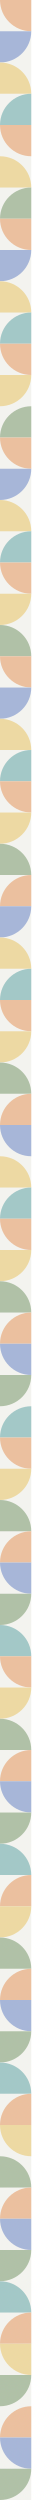
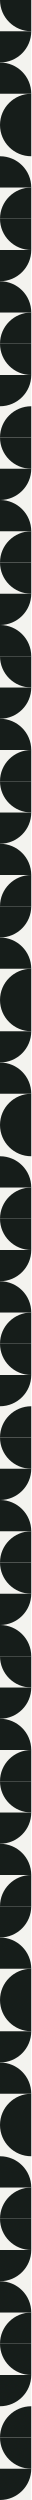
<svg xmlns="http://www.w3.org/2000/svg" viewBox="0 0 1 80" preserveAspectRatio="xMinYMin slice" aria-hidden="true">
  <rect width="1" height="80" fill="#f3f3ef" />
-   <path d="M0,0 L1,0 A1,1 0 0 1 0,1 Z" transform="translate(0.5,0.5) rotate(90) translate(-0.5,-0.5)" fill="#ebc09f" />
-   <path d="M0,0 L1,0 A1,1 0 0 1 0,1 Z" transform="translate(0.5,1.5) rotate(0) translate(-0.5,-0.5)" fill="#a7b6d8" />
-   <path d="M0,0 L1,0 A1,1 0 0 1 0,1 Z" transform="translate(0.5,2.5) rotate(270) translate(-0.5,-0.5)" fill="#edd9a3" />
-   <path d="M0,0 L1,0 A1,1 0 0 1 0,1 Z" transform="translate(0.5,3.5) rotate(180) translate(-0.5,-0.5)" fill="#a3c8c7" />
-   <path d="M0,0 L1,0 A1,1 0 0 1 0,1 Z" transform="translate(0.5,4.5) rotate(90) translate(-0.5,-0.5)" fill="#ebc09f" />
-   <path d="M0,0 L1,0 A1,1 0 0 1 0,1 Z" transform="translate(0.5,5.5) rotate(270) translate(-0.5,-0.5)" fill="#edd9a3" />
-   <path d="M0,0 L1,0 A1,1 0 0 1 0,1 Z" transform="translate(0.5,6.5) rotate(180) translate(-0.5,-0.5)" fill="#b0c1a7" />
-   <path d="M0,0 L1,0 A1,1 0 0 1 0,1 Z" transform="translate(0.5,7.5) rotate(90) translate(-0.5,-0.5)" fill="#ebc09f" />
-   <path d="M0,0 L1,0 A1,1 0 0 1 0,1 Z" transform="translate(0.5,8.5) rotate(0) translate(-0.5,-0.5)" fill="#a7b6d8" />
-   <path d="M0,0 L1,0 A1,1 0 0 1 0,1 Z" transform="translate(0.5,9.5) rotate(270) translate(-0.5,-0.5)" fill="#edd9a3" />
-   <path d="M0,0 L1,0 A1,1 0 0 1 0,1 Z" transform="translate(0.5,10.5) rotate(180) translate(-0.5,-0.5)" fill="#a3c8c7" />
-   <path d="M0,0 L1,0 A1,1 0 0 1 0,1 Z" transform="translate(0.5,11.5) rotate(90) translate(-0.5,-0.5)" fill="#ebc09f" />
-   <path d="M0,0 L1,0 A1,1 0 0 1 0,1 Z" transform="translate(0.5,12.5) rotate(0) translate(-0.5,-0.5)" fill="#edd9a3" />
-   <path d="M0,0 L1,0 A1,1 0 0 1 0,1 Z" transform="translate(0.5,13.5) rotate(180) translate(-0.5,-0.5)" fill="#b0c1a7" />
-   <path d="M0,0 L1,0 A1,1 0 0 1 0,1 Z" transform="translate(0.5,14.5) rotate(90) translate(-0.5,-0.5)" fill="#ebc09f" />
-   <path d="M0,0 L1,0 A1,1 0 0 1 0,1 Z" transform="translate(0.5,15.5) rotate(0) translate(-0.5,-0.5)" fill="#a7b6d8" />
-   <path d="M0,0 L1,0 A1,1 0 0 1 0,1 Z" transform="translate(0.5,16.5) rotate(270) translate(-0.5,-0.5)" fill="#edd9a3" />
-   <path d="M0,0 L1,0 A1,1 0 0 1 0,1 Z" transform="translate(0.5,17.5) rotate(180) translate(-0.5,-0.5)" fill="#a3c8c7" />
-   <path d="M0,0 L1,0 A1,1 0 0 1 0,1 Z" transform="translate(0.5,18.5) rotate(90) translate(-0.5,-0.5)" fill="#ebc09f" />
-   <path d="M0,0 L1,0 A1,1 0 0 1 0,1 Z" transform="translate(0.5,19.5) rotate(0) translate(-0.5,-0.5)" fill="#edd9a3" />
-   <path d="M0,0 L1,0 A1,1 0 0 1 0,1 Z" transform="translate(0.5,20.5) rotate(270) translate(-0.5,-0.5)" fill="#b0c1a7" />
-   <path d="M0,0 L1,0 A1,1 0 0 1 0,1 Z" transform="translate(0.5,21.5) rotate(90) translate(-0.5,-0.5)" fill="#ebc09f" />
-   <path d="M0,0 L1,0 A1,1 0 0 1 0,1 Z" transform="translate(0.5,22.5) rotate(0) translate(-0.5,-0.5)" fill="#a7b6d8" />
-   <path d="M0,0 L1,0 A1,1 0 0 1 0,1 Z" transform="translate(0.5,23.5) rotate(270) translate(-0.5,-0.5)" fill="#edd9a3" />
-   <path d="M0,0 L1,0 A1,1 0 0 1 0,1 Z" transform="translate(0.5,24.5) rotate(180) translate(-0.5,-0.5)" fill="#a3c8c7" />
-   <path d="M0,0 L1,0 A1,1 0 0 1 0,1 Z" transform="translate(0.5,25.5) rotate(90) translate(-0.5,-0.5)" fill="#ebc09f" />
-   <path d="M0,0 L1,0 A1,1 0 0 1 0,1 Z" transform="translate(0.5,26.5) rotate(0) translate(-0.5,-0.5)" fill="#edd9a3" />
-   <path d="M0,0 L1,0 A1,1 0 0 1 0,1 Z" transform="translate(0.5,27.5) rotate(270) translate(-0.5,-0.5)" fill="#b0c1a7" />
-   <path d="M0,0 L1,0 A1,1 0 0 1 0,1 Z" transform="translate(0.5,28.5) rotate(180) translate(-0.5,-0.5)" fill="#ebc09f" />
-   <path d="M0,0 L1,0 A1,1 0 0 1 0,1 Z" transform="translate(0.5,29.5) rotate(0) translate(-0.5,-0.5)" fill="#a7b6d8" />
-   <path d="M0,0 L1,0 A1,1 0 0 1 0,1 Z" transform="translate(0.5,30.5) rotate(270) translate(-0.5,-0.5)" fill="#edd9a3" />
-   <path d="M0,0 L1,0 A1,1 0 0 1 0,1 Z" transform="translate(0.5,31.5) rotate(180) translate(-0.5,-0.5)" fill="#a3c8c7" />
-   <path d="M0,0 L1,0 A1,1 0 0 1 0,1 Z" transform="translate(0.5,32.5) rotate(90) translate(-0.5,-0.5)" fill="#ebc09f" />
-   <path d="M0,0 L1,0 A1,1 0 0 1 0,1 Z" transform="translate(0.5,33.5) rotate(0) translate(-0.5,-0.5)" fill="#edd9a3" />
-   <path d="M0,0 L1,0 A1,1 0 0 1 0,1 Z" transform="translate(0.5,34.5) rotate(270) translate(-0.5,-0.5)" fill="#b0c1a7" />
-   <path d="M0,0 L1,0 A1,1 0 0 1 0,1 Z" transform="translate(0.5,35.5) rotate(180) translate(-0.5,-0.5)" fill="#ebc09f" />
-   <path d="M0,0 L1,0 A1,1 0 0 1 0,1 Z" transform="translate(0.5,36.5) rotate(90) translate(-0.5,-0.5)" fill="#a7b6d8" />
-   <path d="M0,0 L1,0 A1,1 0 0 1 0,1 Z" transform="translate(0.5,37.5) rotate(270) translate(-0.5,-0.5)" fill="#edd9a3" />
-   <path d="M0,0 L1,0 A1,1 0 0 1 0,1 Z" transform="translate(0.5,38.5) rotate(180) translate(-0.5,-0.5)" fill="#a3c8c7" />
-   <path d="M0,0 L1,0 A1,1 0 0 1 0,1 Z" transform="translate(0.5,39.5) rotate(90) translate(-0.5,-0.5)" fill="#ebc09f" />
-   <path d="M0,0 L1,0 A1,1 0 0 1 0,1 Z" transform="translate(0.5,40.5) rotate(0) translate(-0.5,-0.5)" fill="#edd9a3" />
-   <path d="M0,0 L1,0 A1,1 0 0 1 0,1 Z" transform="translate(0.5,41.5) rotate(270) translate(-0.5,-0.5)" fill="#b0c1a7" />
-   <path d="M0,0 L1,0 A1,1 0 0 1 0,1 Z" transform="translate(0.5,42.5) rotate(180) translate(-0.5,-0.5)" fill="#ebc09f" />
-   <path d="M0,0 L1,0 A1,1 0 0 1 0,1 Z" transform="translate(0.5,43.5) rotate(90) translate(-0.5,-0.5)" fill="#a7b6d8" />
-   <path d="M0,0 L1,0 A1,1 0 0 1 0,1 Z" transform="translate(0.5,44.5) rotate(0) translate(-0.5,-0.5)" fill="#b0c1a7" />
-   <path d="M0,0 L1,0 A1,1 0 0 1 0,1 Z" transform="translate(0.5,45.5) rotate(180) translate(-0.5,-0.5)" fill="#a3c8c7" />
-   <path d="M0,0 L1,0 A1,1 0 0 1 0,1 Z" transform="translate(0.5,46.5) rotate(90) translate(-0.5,-0.5)" fill="#ebc09f" />
-   <path d="M0,0 L1,0 A1,1 0 0 1 0,1 Z" transform="translate(0.5,47.5) rotate(0) translate(-0.5,-0.5)" fill="#edd9a3" />
-   <path d="M0,0 L1,0 A1,1 0 0 1 0,1 Z" transform="translate(0.5,48.5) rotate(270) translate(-0.5,-0.5)" fill="#b0c1a7" />
-   <path d="M0,0 L1,0 A1,1 0 0 1 0,1 Z" transform="translate(0.5,49.5) rotate(180) translate(-0.5,-0.5)" fill="#ebc09f" />
-   <path d="M0,0 L1,0 A1,1 0 0 1 0,1 Z" transform="translate(0.5,50.5) rotate(90) translate(-0.5,-0.5)" fill="#a7b6d8" />
-   <path d="M0,0 L1,0 A1,1 0 0 1 0,1 Z" transform="translate(0.5,51.5) rotate(0) translate(-0.5,-0.5)" fill="#b0c1a7" />
-   <path d="M0,0 L1,0 A1,1 0 0 1 0,1 Z" transform="translate(0.5,52.5) rotate(270) translate(-0.5,-0.5)" fill="#a3c8c7" />
-   <path d="M0,0 L1,0 A1,1 0 0 1 0,1 Z" transform="translate(0.5,53.5) rotate(90) translate(-0.5,-0.5)" fill="#ebc09f" />
-   <path d="M0,0 L1,0 A1,1 0 0 1 0,1 Z" transform="translate(0.5,54.5) rotate(0) translate(-0.5,-0.5)" fill="#edd9a3" />
-   <path d="M0,0 L1,0 A1,1 0 0 1 0,1 Z" transform="translate(0.5,55.5) rotate(270) translate(-0.5,-0.5)" fill="#b0c1a7" />
-   <path d="M0,0 L1,0 A1,1 0 0 1 0,1 Z" transform="translate(0.5,56.5) rotate(180) translate(-0.5,-0.5)" fill="#ebc09f" />
-   <path d="M0,0 L1,0 A1,1 0 0 1 0,1 Z" transform="translate(0.5,57.5) rotate(90) translate(-0.5,-0.5)" fill="#a7b6d8" />
-   <path d="M0,0 L1,0 A1,1 0 0 1 0,1 Z" transform="translate(0.5,58.5) rotate(0) translate(-0.5,-0.5)" fill="#b0c1a7" />
-   <path d="M0,0 L1,0 A1,1 0 0 1 0,1 Z" transform="translate(0.5,59.5) rotate(270) translate(-0.5,-0.5)" fill="#a3c8c7" />
-   <path d="M0,0 L1,0 A1,1 0 0 1 0,1 Z" transform="translate(0.5,60.5) rotate(180) translate(-0.5,-0.5)" fill="#ebc09f" />
-   <path d="M0,0 L1,0 A1,1 0 0 1 0,1 Z" transform="translate(0.5,61.5) rotate(0) translate(-0.5,-0.5)" fill="#edd9a3" />
-   <path d="M0,0 L1,0 A1,1 0 0 1 0,1 Z" transform="translate(0.5,62.5) rotate(270) translate(-0.5,-0.5)" fill="#b0c1a7" />
-   <path d="M0,0 L1,0 A1,1 0 0 1 0,1 Z" transform="translate(0.5,63.5) rotate(180) translate(-0.5,-0.5)" fill="#ebc09f" />
-   <path d="M0,0 L1,0 A1,1 0 0 1 0,1 Z" transform="translate(0.5,64.5) rotate(90) translate(-0.5,-0.5)" fill="#a7b6d8" />
-   <path d="M0,0 L1,0 A1,1 0 0 1 0,1 Z" transform="translate(0.5,65.5) rotate(0) translate(-0.5,-0.5)" fill="#b0c1a7" />
-   <path d="M0,0 L1,0 A1,1 0 0 1 0,1 Z" transform="translate(0.5,66.5) rotate(270) translate(-0.5,-0.5)" fill="#a3c8c7" />
-   <path d="M0,0 L1,0 A1,1 0 0 1 0,1 Z" transform="translate(0.5,67.5) rotate(180) translate(-0.5,-0.5)" fill="#ebc09f" />
-   <path d="M0,0 L1,0 A1,1 0 0 1 0,1 Z" transform="translate(0.5,68.5) rotate(90) translate(-0.5,-0.5)" fill="#edd9a3" />
-   <path d="M0,0 L1,0 A1,1 0 0 1 0,1 Z" transform="translate(0.5,69.5) rotate(270) translate(-0.5,-0.5)" fill="#b0c1a7" />
-   <path d="M0,0 L1,0 A1,1 0 0 1 0,1 Z" transform="translate(0.5,70.5) rotate(180) translate(-0.5,-0.5)" fill="#ebc09f" />
-   <path d="M0,0 L1,0 A1,1 0 0 1 0,1 Z" transform="translate(0.5,71.5) rotate(90) translate(-0.5,-0.5)" fill="#a7b6d8" />
-   <path d="M0,0 L1,0 A1,1 0 0 1 0,1 Z" transform="translate(0.5,72.5) rotate(0) translate(-0.5,-0.5)" fill="#b0c1a7" />
-   <path d="M0,0 L1,0 A1,1 0 0 1 0,1 Z" transform="translate(0.5,73.5) rotate(270) translate(-0.5,-0.5)" fill="#a3c8c7" />
-   <path d="M0,0 L1,0 A1,1 0 0 1 0,1 Z" transform="translate(0.5,74.5) rotate(180) translate(-0.5,-0.5)" fill="#ebc09f" />
-   <path d="M0,0 L1,0 A1,1 0 0 1 0,1 Z" transform="translate(0.5,75.5) rotate(90) translate(-0.5,-0.5)" fill="#edd9a3" />
-   <path d="M0,0 L1,0 A1,1 0 0 1 0,1 Z" transform="translate(0.5,76.5) rotate(0) translate(-0.5,-0.5)" fill="#b0c1a7" />
-   <path d="M0,0 L1,0 A1,1 0 0 1 0,1 Z" transform="translate(0.5,77.5) rotate(180) translate(-0.5,-0.5)" fill="#ebc09f" />
-   <path d="M0,0 L1,0 A1,1 0 0 1 0,1 Z" transform="translate(0.5,78.5) rotate(90) translate(-0.5,-0.5)" fill="#a7b6d8" />
-   <path d="M0,0 L1,0 A1,1 0 0 1 0,1 Z" transform="translate(0.5,79.5) rotate(0) translate(-0.5,-0.5)" fill="#b0c1a7" />
+   <path d="M0,0 L1,0 A1,1 0 0 1 0,1 Z" transform="translate(0.5,0.5) rotate(90) translate(-0.5,-0.5)" fill="#161d1a" />
+   <path d="M0,0 L1,0 A1,1 0 0 1 0,1 Z" transform="translate(0.5,1.5) rotate(0) translate(-0.5,-0.5)" fill="#161d1a" />
+   <path d="M0,0 L1,0 A1,1 0 0 1 0,1 Z" transform="translate(0.5,2.5) rotate(270) translate(-0.5,-0.5)" fill="#161d1a" />
+   <path d="M0,0 L1,0 A1,1 0 0 1 0,1 Z" transform="translate(0.5,3.5) rotate(180) translate(-0.5,-0.5)" fill="#161d1a" />
+   <path d="M0,0 L1,0 A1,1 0 0 1 0,1 Z" transform="translate(0.5,4.5) rotate(90) translate(-0.5,-0.5)" fill="#161d1a" />
+   <path d="M0,0 L1,0 A1,1 0 0 1 0,1 Z" transform="translate(0.5,5.5) rotate(270) translate(-0.5,-0.5)" fill="#161d1a" />
+   <path d="M0,0 L1,0 A1,1 0 0 1 0,1 Z" transform="translate(0.5,6.5) rotate(180) translate(-0.5,-0.5)" fill="#161d1a" />
+   <path d="M0,0 L1,0 A1,1 0 0 1 0,1 Z" transform="translate(0.5,7.5) rotate(90) translate(-0.5,-0.5)" fill="#161d1a" />
+   <path d="M0,0 L1,0 A1,1 0 0 1 0,1 Z" transform="translate(0.5,8.5) rotate(0) translate(-0.5,-0.5)" fill="#161d1a" />
+   <path d="M0,0 L1,0 A1,1 0 0 1 0,1 Z" transform="translate(0.5,9.5) rotate(270) translate(-0.5,-0.5)" fill="#161d1a" />
+   <path d="M0,0 L1,0 A1,1 0 0 1 0,1 Z" transform="translate(0.5,10.5) rotate(180) translate(-0.5,-0.5)" fill="#161d1a" />
+   <path d="M0,0 L1,0 A1,1 0 0 1 0,1 Z" transform="translate(0.5,11.5) rotate(90) translate(-0.5,-0.5)" fill="#161d1a" />
+   <path d="M0,0 L1,0 A1,1 0 0 1 0,1 Z" transform="translate(0.5,12.5) rotate(0) translate(-0.5,-0.5)" fill="#161d1a" />
+   <path d="M0,0 L1,0 A1,1 0 0 1 0,1 Z" transform="translate(0.5,13.5) rotate(180) translate(-0.5,-0.5)" fill="#161d1a" />
+   <path d="M0,0 L1,0 A1,1 0 0 1 0,1 Z" transform="translate(0.5,14.5) rotate(90) translate(-0.5,-0.5)" fill="#161d1a" />
+   <path d="M0,0 L1,0 A1,1 0 0 1 0,1 Z" transform="translate(0.5,15.5) rotate(0) translate(-0.5,-0.5)" fill="#161d1a" />
+   <path d="M0,0 L1,0 A1,1 0 0 1 0,1 Z" transform="translate(0.5,16.5) rotate(270) translate(-0.5,-0.5)" fill="#161d1a" />
+   <path d="M0,0 L1,0 A1,1 0 0 1 0,1 Z" transform="translate(0.5,17.5) rotate(180) translate(-0.5,-0.5)" fill="#161d1a" />
+   <path d="M0,0 L1,0 A1,1 0 0 1 0,1 Z" transform="translate(0.5,18.5) rotate(90) translate(-0.5,-0.5)" fill="#161d1a" />
+   <path d="M0,0 L1,0 A1,1 0 0 1 0,1 Z" transform="translate(0.5,19.5) rotate(0) translate(-0.5,-0.5)" fill="#161d1a" />
+   <path d="M0,0 L1,0 A1,1 0 0 1 0,1 Z" transform="translate(0.5,20.5) rotate(270) translate(-0.5,-0.5)" fill="#161d1a" />
+   <path d="M0,0 L1,0 A1,1 0 0 1 0,1 Z" transform="translate(0.5,21.5) rotate(90) translate(-0.5,-0.5)" fill="#161d1a" />
+   <path d="M0,0 L1,0 A1,1 0 0 1 0,1 Z" transform="translate(0.5,22.5) rotate(0) translate(-0.5,-0.5)" fill="#161d1a" />
+   <path d="M0,0 L1,0 A1,1 0 0 1 0,1 Z" transform="translate(0.5,23.5) rotate(270) translate(-0.5,-0.5)" fill="#161d1a" />
+   <path d="M0,0 L1,0 A1,1 0 0 1 0,1 Z" transform="translate(0.5,24.5) rotate(180) translate(-0.5,-0.5)" fill="#161d1a" />
+   <path d="M0,0 L1,0 A1,1 0 0 1 0,1 Z" transform="translate(0.5,25.5) rotate(90) translate(-0.5,-0.5)" fill="#161d1a" />
+   <path d="M0,0 L1,0 A1,1 0 0 1 0,1 Z" transform="translate(0.5,26.5) rotate(0) translate(-0.5,-0.5)" fill="#161d1a" />
+   <path d="M0,0 L1,0 A1,1 0 0 1 0,1 Z" transform="translate(0.5,27.5) rotate(270) translate(-0.5,-0.5)" fill="#161d1a" />
+   <path d="M0,0 L1,0 A1,1 0 0 1 0,1 Z" transform="translate(0.5,28.5) rotate(180) translate(-0.5,-0.5)" fill="#161d1a" />
+   <path d="M0,0 L1,0 A1,1 0 0 1 0,1 Z" transform="translate(0.5,29.5) rotate(0) translate(-0.5,-0.5)" fill="#161d1a" />
+   <path d="M0,0 L1,0 A1,1 0 0 1 0,1 Z" transform="translate(0.5,30.5) rotate(270) translate(-0.5,-0.5)" fill="#161d1a" />
+   <path d="M0,0 L1,0 A1,1 0 0 1 0,1 Z" transform="translate(0.5,31.5) rotate(180) translate(-0.5,-0.5)" fill="#161d1a" />
+   <path d="M0,0 L1,0 A1,1 0 0 1 0,1 Z" transform="translate(0.5,32.5) rotate(90) translate(-0.5,-0.5)" fill="#161d1a" />
+   <path d="M0,0 L1,0 A1,1 0 0 1 0,1 Z" transform="translate(0.5,33.5) rotate(0) translate(-0.5,-0.5)" fill="#161d1a" />
+   <path d="M0,0 L1,0 A1,1 0 0 1 0,1 Z" transform="translate(0.5,34.5) rotate(270) translate(-0.5,-0.5)" fill="#161d1a" />
+   <path d="M0,0 L1,0 A1,1 0 0 1 0,1 Z" transform="translate(0.5,35.5) rotate(180) translate(-0.5,-0.5)" fill="#161d1a" />
+   <path d="M0,0 L1,0 A1,1 0 0 1 0,1 Z" transform="translate(0.5,36.5) rotate(90) translate(-0.5,-0.5)" fill="#161d1a" />
+   <path d="M0,0 L1,0 A1,1 0 0 1 0,1 Z" transform="translate(0.5,37.5) rotate(270) translate(-0.5,-0.5)" fill="#161d1a" />
+   <path d="M0,0 L1,0 A1,1 0 0 1 0,1 Z" transform="translate(0.5,38.5) rotate(180) translate(-0.5,-0.5)" fill="#161d1a" />
+   <path d="M0,0 L1,0 A1,1 0 0 1 0,1 Z" transform="translate(0.5,39.5) rotate(90) translate(-0.5,-0.5)" fill="#161d1a" />
+   <path d="M0,0 L1,0 A1,1 0 0 1 0,1 Z" transform="translate(0.5,40.5) rotate(0) translate(-0.5,-0.5)" fill="#161d1a" />
+   <path d="M0,0 L1,0 A1,1 0 0 1 0,1 Z" transform="translate(0.5,41.5) rotate(270) translate(-0.5,-0.5)" fill="#161d1a" />
+   <path d="M0,0 L1,0 A1,1 0 0 1 0,1 Z" transform="translate(0.5,42.5) rotate(180) translate(-0.5,-0.5)" fill="#161d1a" />
+   <path d="M0,0 L1,0 A1,1 0 0 1 0,1 Z" transform="translate(0.5,43.5) rotate(90) translate(-0.5,-0.5)" fill="#161d1a" />
+   <path d="M0,0 L1,0 A1,1 0 0 1 0,1 Z" transform="translate(0.5,44.5) rotate(0) translate(-0.5,-0.5)" fill="#161d1a" />
+   <path d="M0,0 L1,0 A1,1 0 0 1 0,1 Z" transform="translate(0.5,45.5) rotate(180) translate(-0.5,-0.5)" fill="#161d1a" />
+   <path d="M0,0 L1,0 A1,1 0 0 1 0,1 Z" transform="translate(0.5,46.5) rotate(90) translate(-0.5,-0.5)" fill="#161d1a" />
+   <path d="M0,0 L1,0 A1,1 0 0 1 0,1 Z" transform="translate(0.5,47.5) rotate(0) translate(-0.5,-0.5)" fill="#161d1a" />
+   <path d="M0,0 L1,0 A1,1 0 0 1 0,1 Z" transform="translate(0.5,48.5) rotate(270) translate(-0.5,-0.5)" fill="#161d1a" />
+   <path d="M0,0 L1,0 A1,1 0 0 1 0,1 Z" transform="translate(0.5,49.5) rotate(180) translate(-0.5,-0.5)" fill="#161d1a" />
+   <path d="M0,0 L1,0 A1,1 0 0 1 0,1 Z" transform="translate(0.5,50.5) rotate(90) translate(-0.5,-0.5)" fill="#161d1a" />
+   <path d="M0,0 L1,0 A1,1 0 0 1 0,1 Z" transform="translate(0.5,51.5) rotate(0) translate(-0.5,-0.5)" fill="#161d1a" />
+   <path d="M0,0 L1,0 A1,1 0 0 1 0,1 Z" transform="translate(0.5,52.5) rotate(270) translate(-0.5,-0.5)" fill="#161d1a" />
+   <path d="M0,0 L1,0 A1,1 0 0 1 0,1 Z" transform="translate(0.5,53.5) rotate(90) translate(-0.5,-0.5)" fill="#161d1a" />
+   <path d="M0,0 L1,0 A1,1 0 0 1 0,1 Z" transform="translate(0.5,54.5) rotate(0) translate(-0.5,-0.5)" fill="#161d1a" />
+   <path d="M0,0 L1,0 A1,1 0 0 1 0,1 Z" transform="translate(0.5,55.5) rotate(270) translate(-0.5,-0.5)" fill="#161d1a" />
+   <path d="M0,0 L1,0 A1,1 0 0 1 0,1 Z" transform="translate(0.5,56.5) rotate(180) translate(-0.5,-0.5)" fill="#161d1a" />
+   <path d="M0,0 L1,0 A1,1 0 0 1 0,1 Z" transform="translate(0.5,57.5) rotate(90) translate(-0.5,-0.5)" fill="#161d1a" />
+   <path d="M0,0 L1,0 A1,1 0 0 1 0,1 Z" transform="translate(0.5,58.5) rotate(0) translate(-0.5,-0.5)" fill="#161d1a" />
+   <path d="M0,0 L1,0 A1,1 0 0 1 0,1 Z" transform="translate(0.5,59.5) rotate(270) translate(-0.5,-0.5)" fill="#161d1a" />
+   <path d="M0,0 L1,0 A1,1 0 0 1 0,1 Z" transform="translate(0.5,60.5) rotate(180) translate(-0.5,-0.5)" fill="#161d1a" />
+   <path d="M0,0 L1,0 A1,1 0 0 1 0,1 Z" transform="translate(0.5,61.5) rotate(0) translate(-0.5,-0.5)" fill="#161d1a" />
+   <path d="M0,0 L1,0 A1,1 0 0 1 0,1 Z" transform="translate(0.5,62.5) rotate(270) translate(-0.5,-0.5)" fill="#161d1a" />
+   <path d="M0,0 L1,0 A1,1 0 0 1 0,1 Z" transform="translate(0.5,63.5) rotate(180) translate(-0.5,-0.5)" fill="#161d1a" />
+   <path d="M0,0 L1,0 A1,1 0 0 1 0,1 Z" transform="translate(0.5,64.5) rotate(90) translate(-0.5,-0.5)" fill="#161d1a" />
+   <path d="M0,0 L1,0 A1,1 0 0 1 0,1 Z" transform="translate(0.5,65.5) rotate(0) translate(-0.5,-0.5)" fill="#161d1a" />
+   <path d="M0,0 L1,0 A1,1 0 0 1 0,1 Z" transform="translate(0.5,66.5) rotate(270) translate(-0.5,-0.5)" fill="#161d1a" />
+   <path d="M0,0 L1,0 A1,1 0 0 1 0,1 Z" transform="translate(0.5,67.5) rotate(180) translate(-0.5,-0.5)" fill="#161d1a" />
+   <path d="M0,0 L1,0 A1,1 0 0 1 0,1 Z" transform="translate(0.5,68.5) rotate(90) translate(-0.5,-0.5)" fill="#161d1a" />
+   <path d="M0,0 L1,0 A1,1 0 0 1 0,1 Z" transform="translate(0.5,69.5) rotate(270) translate(-0.5,-0.5)" fill="#161d1a" />
+   <path d="M0,0 L1,0 A1,1 0 0 1 0,1 Z" transform="translate(0.5,70.5) rotate(180) translate(-0.5,-0.5)" fill="#161d1a" />
+   <path d="M0,0 L1,0 A1,1 0 0 1 0,1 Z" transform="translate(0.5,71.5) rotate(90) translate(-0.5,-0.5)" fill="#161d1a" />
+   <path d="M0,0 L1,0 A1,1 0 0 1 0,1 Z" transform="translate(0.5,72.5) rotate(0) translate(-0.5,-0.5)" fill="#161d1a" />
+   <path d="M0,0 L1,0 A1,1 0 0 1 0,1 Z" transform="translate(0.5,73.5) rotate(270) translate(-0.5,-0.5)" fill="#161d1a" />
+   <path d="M0,0 L1,0 A1,1 0 0 1 0,1 Z" transform="translate(0.5,74.5) rotate(180) translate(-0.5,-0.5)" fill="#161d1a" />
+   <path d="M0,0 L1,0 A1,1 0 0 1 0,1 Z" transform="translate(0.5,75.5) rotate(90) translate(-0.5,-0.5)" fill="#161d1a" />
+   <path d="M0,0 L1,0 A1,1 0 0 1 0,1 Z" transform="translate(0.5,76.5) rotate(0) translate(-0.5,-0.5)" fill="#161d1a" />
+   <path d="M0,0 L1,0 A1,1 0 0 1 0,1 Z" transform="translate(0.5,77.5) rotate(180) translate(-0.5,-0.5)" fill="#161d1a" />
+   <path d="M0,0 L1,0 A1,1 0 0 1 0,1 Z" transform="translate(0.5,78.5) rotate(90) translate(-0.5,-0.5)" fill="#161d1a" />
+   <path d="M0,0 L1,0 A1,1 0 0 1 0,1 Z" transform="translate(0.5,79.5) rotate(0) translate(-0.5,-0.5)" fill="#161d1a" />
</svg>
